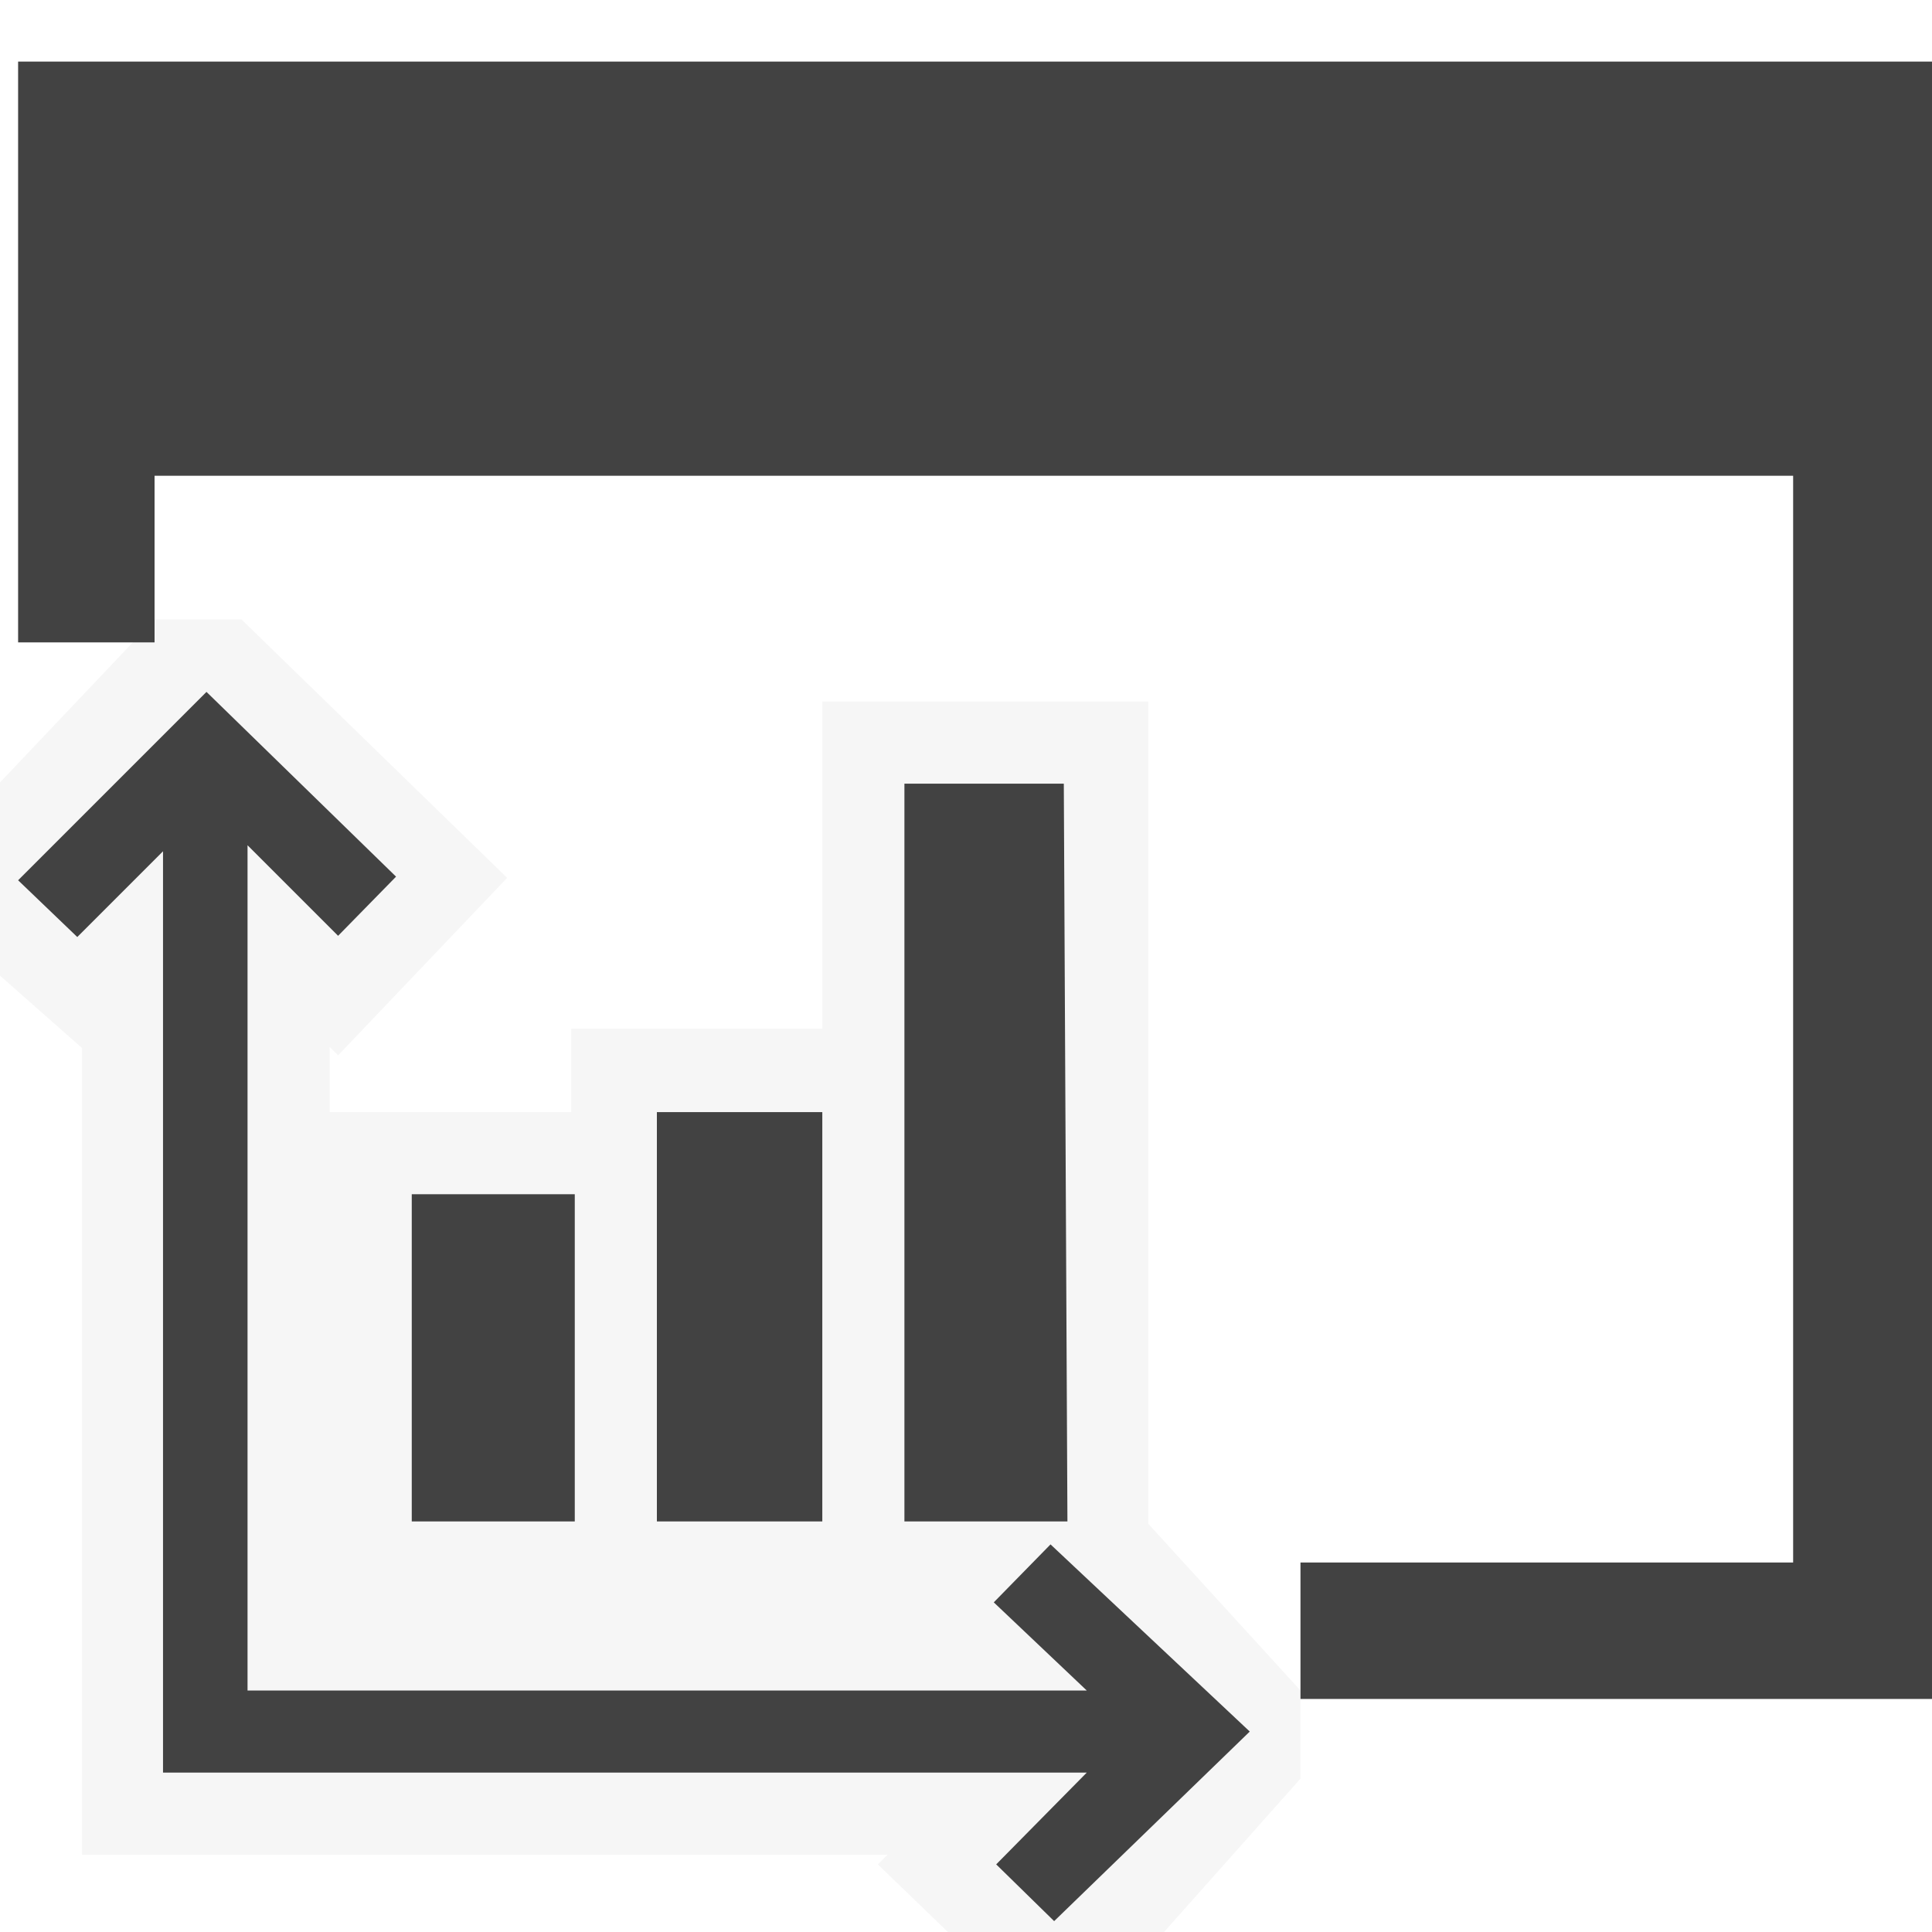
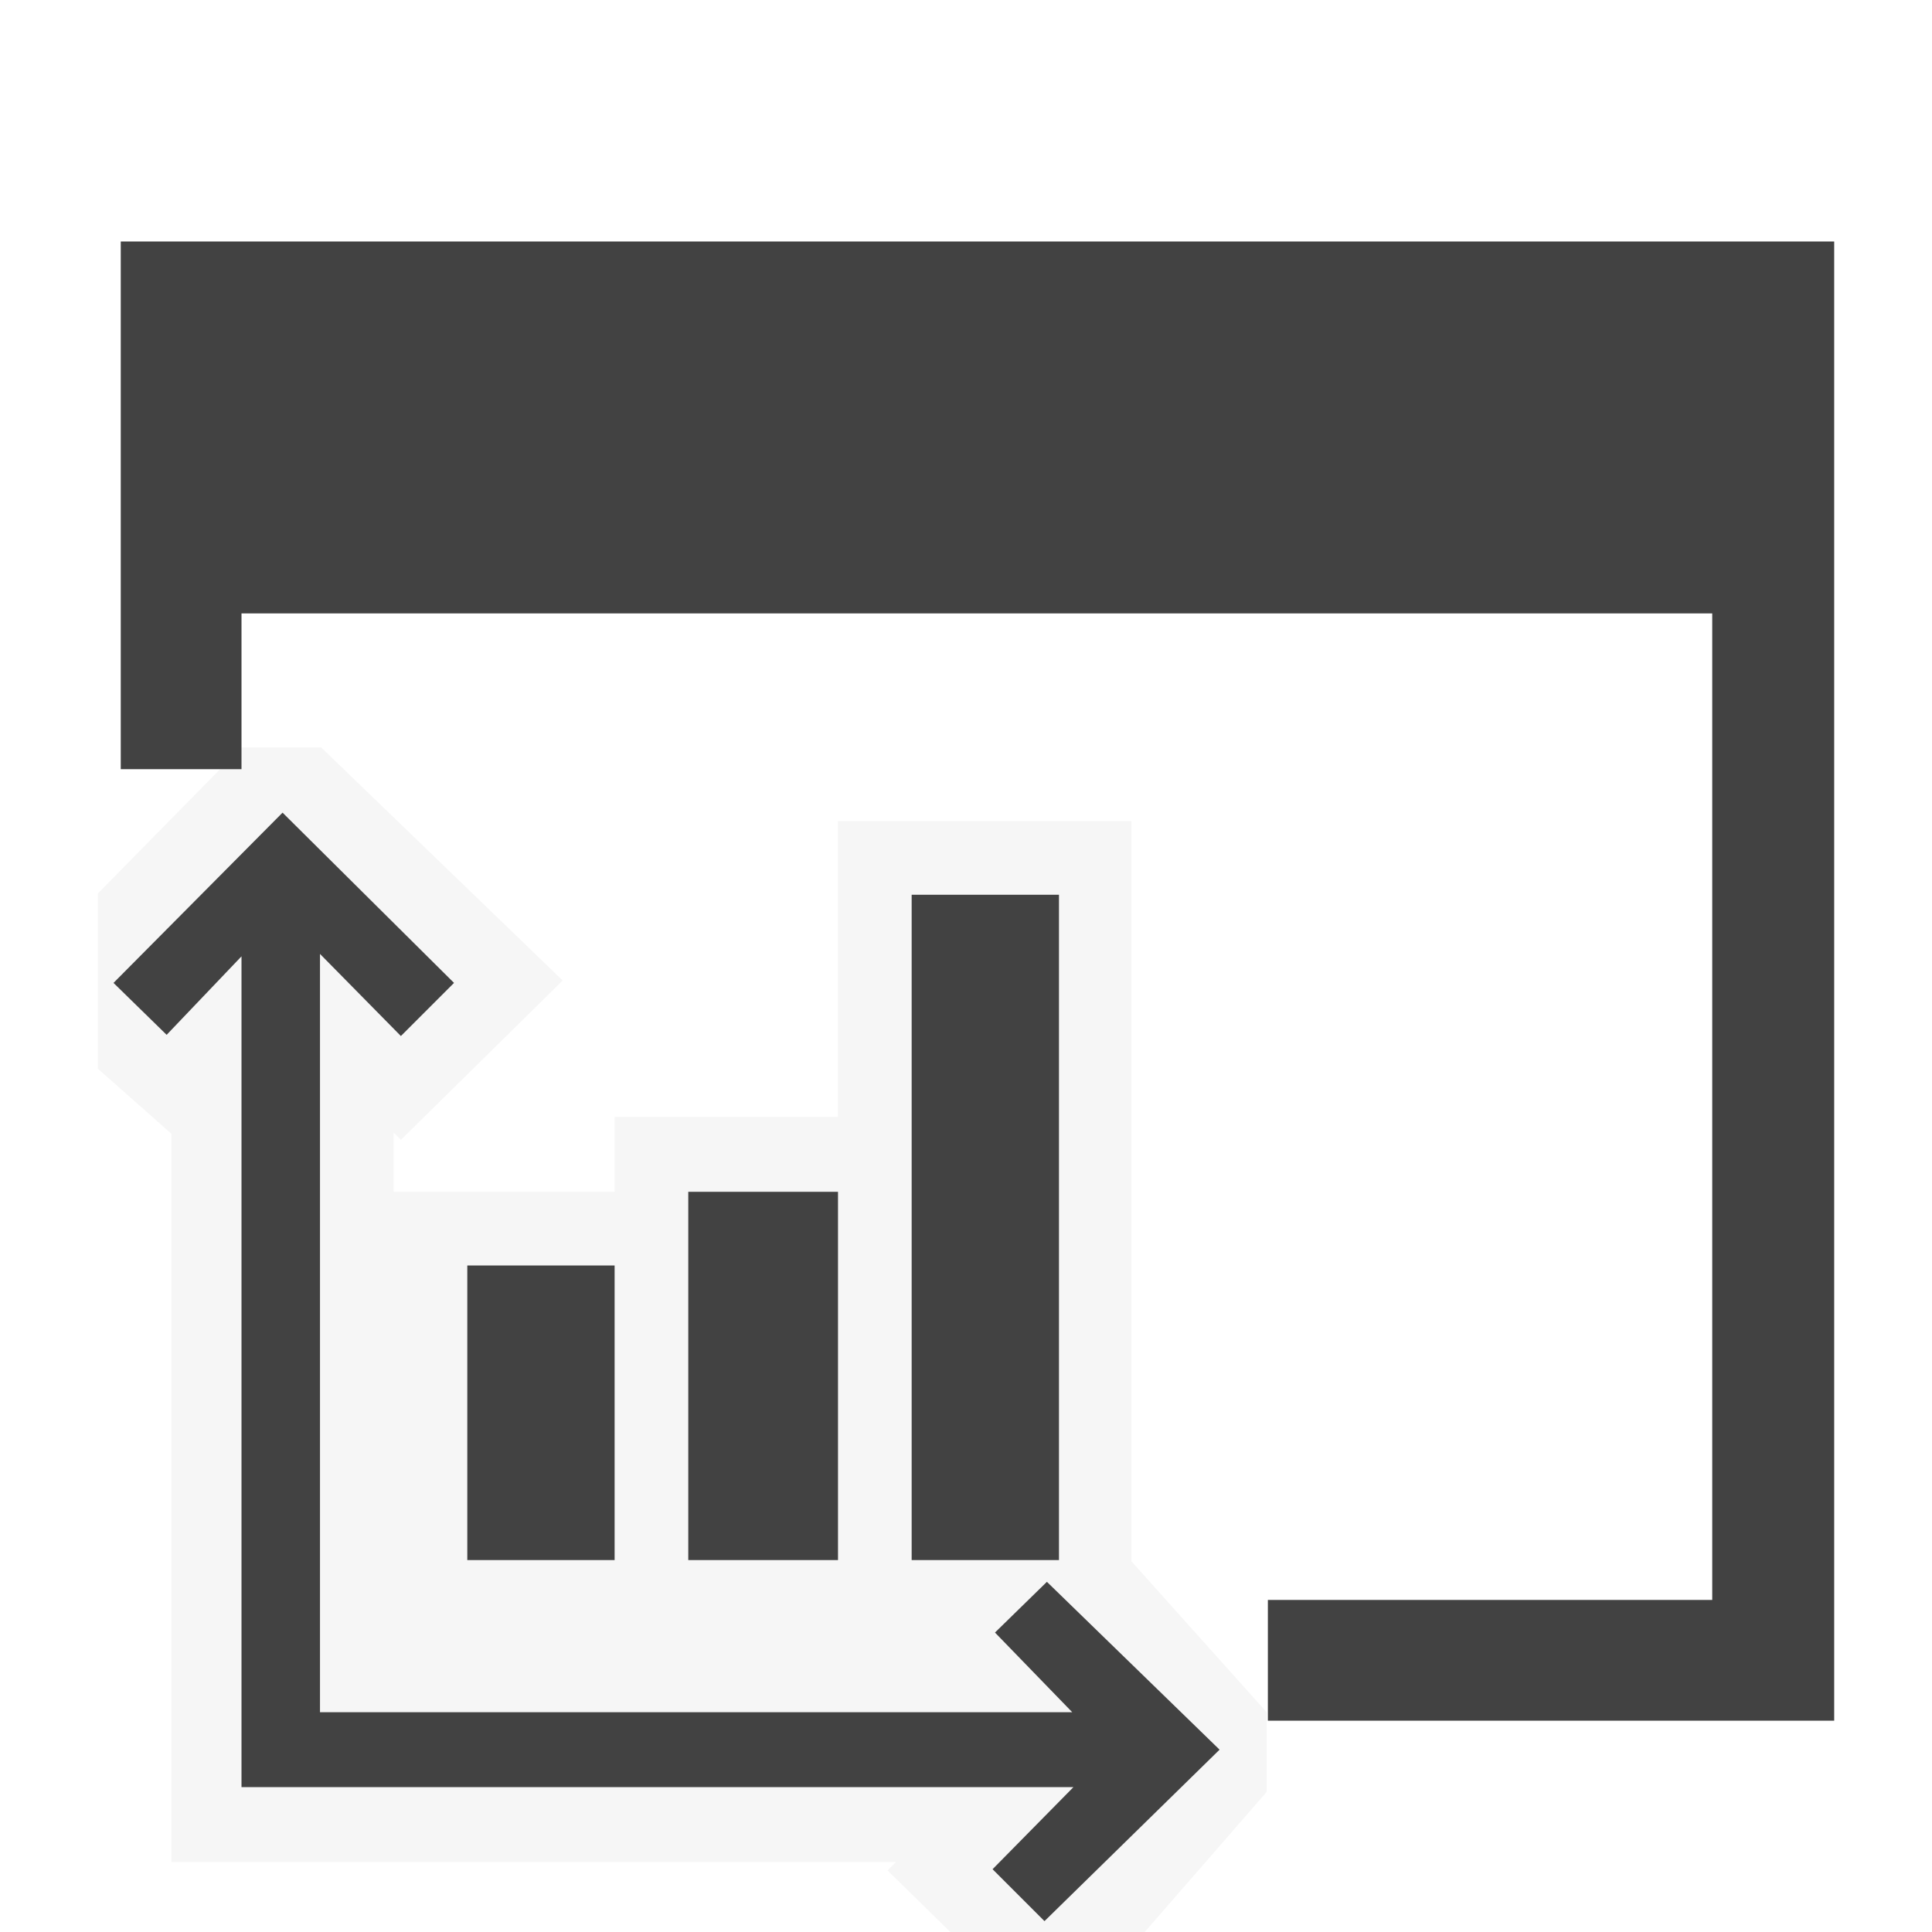
<svg xmlns="http://www.w3.org/2000/svg" id="Layer_1" data-name="Layer 1" viewBox="0 0 16 16">
  <defs>
    <style>.cls-1,.cls-2{fill:#f6f6f6;}.cls-1{fill-opacity:0;}.cls-3{fill:#424242;}</style>
  </defs>
-   <path id="canvas" class="cls-1" d="M17.11,16.33H-1V-1.75H17.11Z" />
-   <path id="canvas-2" class="cls-1" d="M10.89,16H0V5.13H10.89Z" />
-   <path id="outline-2" class="cls-2" d="M.68,9.21V8.68h0L0,8.08V6.48L1.28,5.13H2l2.2,2.14L2.8,8.74l-.07-.07v.54h2V8.52H6.81V5.81l2.7,0v6.81h0L10.77,14v.73L9.64,16H7.85l-.58-.56.08-.08H.68Z" />
-   <path id="iconBg" class="cls-3" d="M4.76,12.6H3.41V9.89H4.76ZM6.81,9.21H5.44V12.6H6.81Zm2-2.72H7.49V12.6H8.84Zm-.11,6.3-.47.48L9,14H2.05V7l.75.75.48-.49L1.71,5.73.15,7.29l.49.47.71-.71v7.63H9l-.75.76.48.47,1.62-1.57Z" />
-   <path id="iconBg-2" class="cls-3" d="M16,.51V14.07H10.77V12.94h4.08v-9H1.28V5.32H.15V.51Z" />
+   <path id="canvas" class="cls-1" d="M16.52,16H-.23V-.77H16.52Z" />
+   <path id="canvas-2" class="cls-1" d="M10.61,15.61H.81V5.81h9.8Z" />
+   <path id="outline-2" class="cls-2" d="M1.42,9.87V9.39h0L.81,8.85V7.4L2,6.19h.66l2,1.93L3.32,9.44l-.06-.06v.49H5.09V9.25H6.94V6.8l2.43,0v6.13h0l1.12,1.25v.66L9.48,16H7.87l-.52-.51.07-.07h-6Z" />
+   <path id="iconBg" class="cls-3" d="M5.09,12.92H3.87V10.48H5.09ZM6.94,9.87H5.7v3.05H6.94ZM8.77,7.41H7.55v5.51H8.77Zm-.1,5.69-.43.42.64.66H2.65V7.9l.67.68.44-.44L2.34,6.73.94,8.14l.44.43L2,7.92V14.8H8.89l-.67.68.43.43,1.45-1.42Z" />
+   <path id="iconBg-2" class="cls-3" d="M15.19,2V14.25H10.5v-1h3.68V5.08H2V6.37h-1V2Z" />
</svg>
